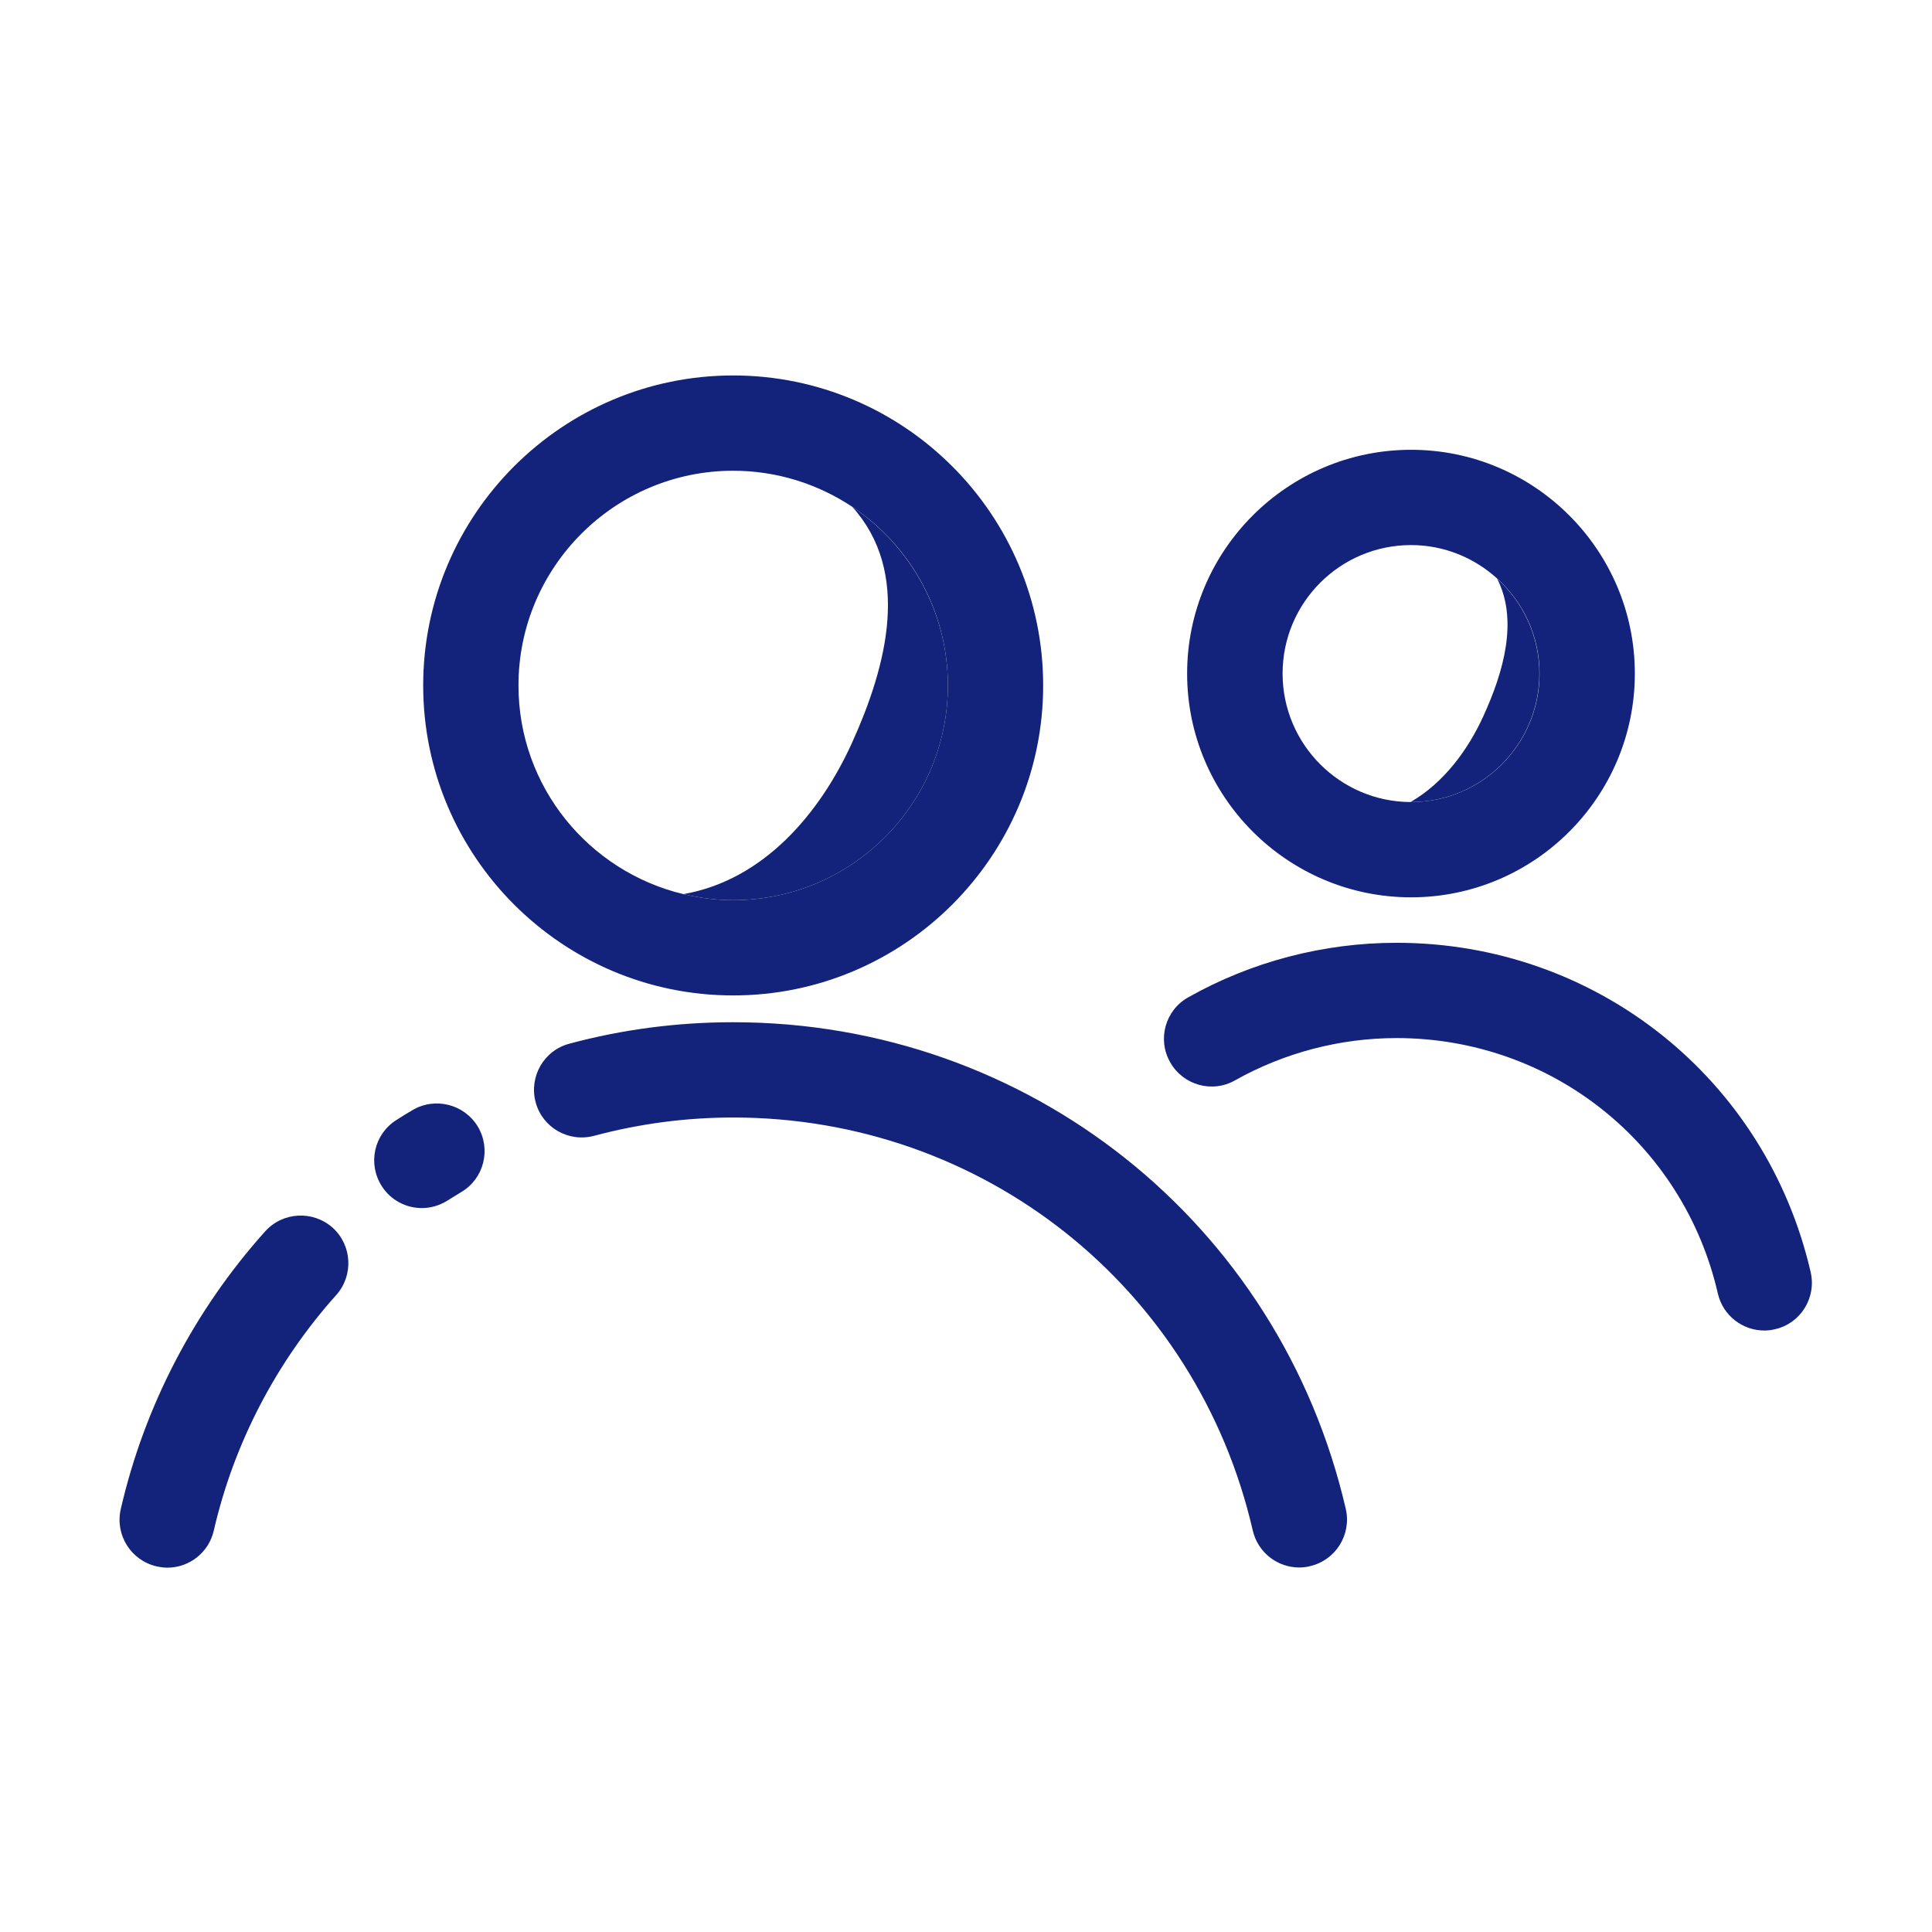
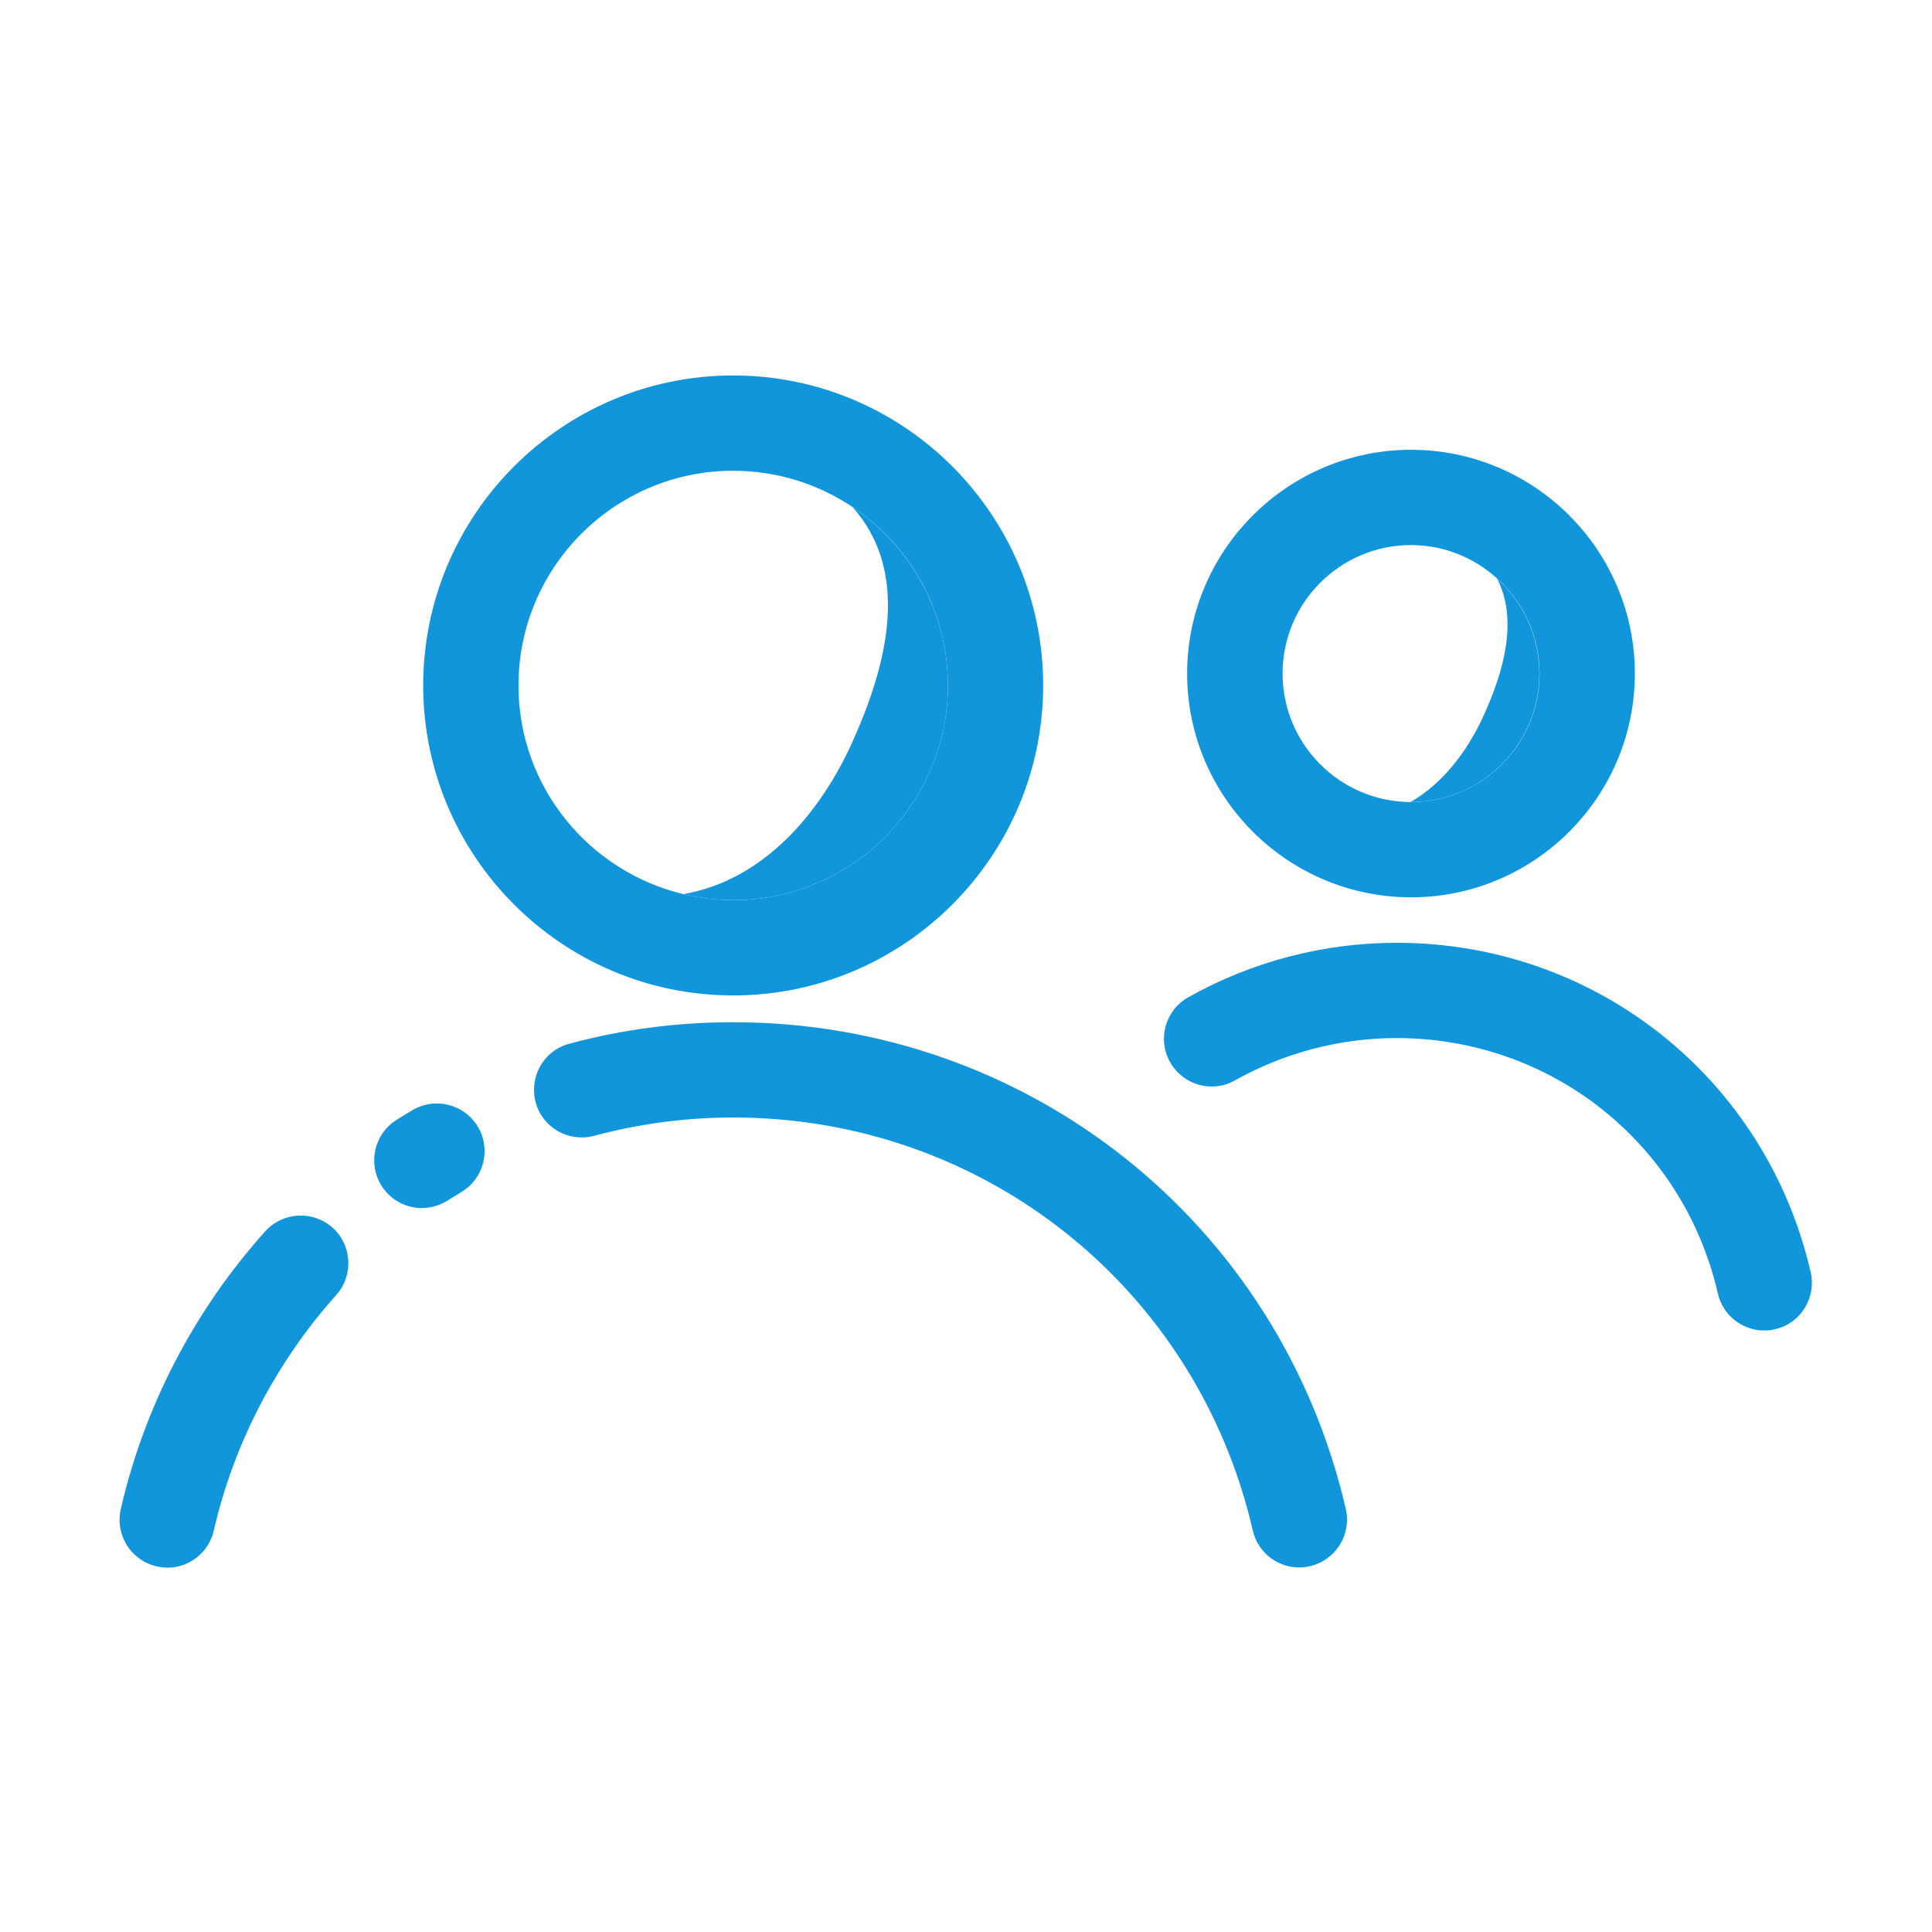
- <svg xmlns="http://www.w3.org/2000/svg" t="1773550059925" class="icon" viewBox="0 0 1024 1024" version="1.1" p-id="5857" width="200" height="200">
-   <path d="M451.4 394.1c-16.6 36.4-46.2 72.3-89.2 79.8 8.5 2 17.3 3.2 26.4 3.2 62.7 0 113.8-51 113.8-113.8 0-39.4-20.2-74.2-50.7-94.7 31.1 34.6 18.7 83.7-0.3 125.5zM786.2 379.6c-8.1 17.8-21 35.4-38.6 45.5h0.2c37.6 0 68.1-30.6 68.1-68.1 0-19.9-8.7-37.9-22.4-50.3 11.2 21.8 3.6 49.1-7.3 72.9z" fill="#13227a" p-id="5858" />
-   <path d="M747.9 475.6c65.4 0 118.6-53.2 118.6-118.6s-53.2-118.6-118.6-118.6S629.2 291.6 629.2 357s53.3 118.6 118.7 118.6z m0-186.7c17.6 0 33.6 6.8 45.7 17.8C807.3 319.1 816 337 816 357c0 37.6-30.6 68.1-68.1 68.1h-0.2c-37.4-0.1-67.9-30.6-67.9-68.1 0-37.6 30.5-68.1 68.1-68.1zM388.6 541.8c-29.5 0-58.7 3.8-86.9 11.4-13.5 3.6-21.4 17.5-17.8 31 3.6 13.5 17.5 21.4 31 17.8 23.9-6.4 48.7-9.7 73.7-9.7 132.5 0 245.7 90 275.4 218.9 2.7 11.7 13.1 19.6 24.6 19.6 1.9 0 3.8-0.2 5.7-0.7 13.6-3.1 22.1-16.7 19-30.3-35.1-151.9-168.6-258-324.7-258zM218.6 588.4c-2.9 1.7-5.8 3.5-8.6 5.3-11.8 7.5-15.2 23.1-7.7 34.9 4.8 7.6 13 11.7 21.3 11.7 4.6 0 9.3-1.3 13.6-4 2.4-1.5 4.9-3 7.3-4.5 12-7.1 15.9-22.6 8.8-34.6-7.2-12-22.7-15.9-34.7-8.8zM140.5 652.7c-37.5 41.8-64 92.7-76.5 147.2-3.1 13.6 5.4 27.2 19 30.3 1.9 0.4 3.8 0.7 5.7 0.7 11.5 0 21.9-7.9 24.6-19.6 10.6-46.2 33.1-89.4 64.9-124.9 9.3-10.4 8.4-26.4-1.9-35.7-10.5-9.3-26.5-8.4-35.8 2zM959.7 674.3C936 571.5 845.8 499.7 740.2 499.7c-38.7 0-76.9 10-110.4 28.9-12.2 6.8-16.5 22.3-9.6 34.4 6.9 12.2 22.3 16.5 34.4 9.6 26-14.6 55.6-22.4 85.6-22.4 81.9 0 152 55.7 170.3 135.4 2.7 11.7 13.1 19.6 24.6 19.6 1.9 0 3.8-0.2 5.7-0.7 13.5-3 22-16.6 18.9-30.2zM552.9 363.3c0-90.6-73.7-164.3-164.3-164.3s-164.3 73.7-164.3 164.3S298 527.6 388.6 527.6s164.3-73.7 164.3-164.3z m-278.1 0c0-62.8 51.1-113.8 113.8-113.8 23.3 0 45 7.1 63.1 19.1 30.6 20.4 50.7 55.2 50.7 94.7 0 62.8-51.1 113.8-113.8 113.8-9.1 0-17.9-1.2-26.4-3.2-50.1-12-87.4-56.9-87.4-110.6z" fill="#13227a" p-id="5859" />
+ <svg xmlns="http://www.w3.org/2000/svg" t="1773550792499" class="icon" viewBox="0 0 1024 1024" version="1.1" p-id="2741" width="200" height="200">
+   <path d="M451.4 394.1c-16.6 36.4-46.2 72.3-89.2 79.8 8.5 2 17.3 3.2 26.4 3.2 62.7 0 113.8-51 113.8-113.8 0-39.4-20.2-74.2-50.7-94.7 31.1 34.6 18.7 83.7-0.3 125.5zM786.2 379.6c-8.1 17.8-21 35.4-38.6 45.5h0.2c37.6 0 68.1-30.6 68.1-68.1 0-19.9-8.7-37.9-22.4-50.3 11.2 21.8 3.6 49.1-7.3 72.9z" fill="#1296db" p-id="2742" />
+   <path d="M747.9 475.6c65.4 0 118.6-53.2 118.6-118.6s-53.2-118.6-118.6-118.6S629.2 291.6 629.2 357s53.3 118.6 118.7 118.6z m0-186.7c17.6 0 33.6 6.8 45.7 17.8C807.3 319.1 816 337 816 357c0 37.6-30.6 68.1-68.1 68.1h-0.2c-37.4-0.1-67.9-30.6-67.9-68.1 0-37.6 30.5-68.1 68.1-68.1zM388.6 541.8c-29.5 0-58.7 3.8-86.9 11.4-13.5 3.6-21.4 17.5-17.8 31 3.6 13.5 17.5 21.4 31 17.8 23.9-6.4 48.7-9.7 73.7-9.7 132.5 0 245.7 90 275.4 218.9 2.7 11.7 13.1 19.6 24.6 19.6 1.9 0 3.8-0.2 5.7-0.7 13.6-3.1 22.1-16.7 19-30.3-35.1-151.9-168.6-258-324.7-258zM218.6 588.4c-2.9 1.7-5.8 3.5-8.6 5.3-11.8 7.5-15.2 23.1-7.7 34.9 4.8 7.6 13 11.7 21.3 11.7 4.6 0 9.3-1.3 13.6-4 2.4-1.5 4.9-3 7.3-4.5 12-7.1 15.9-22.6 8.8-34.6-7.2-12-22.7-15.9-34.7-8.8zM140.5 652.7c-37.5 41.8-64 92.7-76.5 147.2-3.1 13.6 5.4 27.2 19 30.3 1.9 0.4 3.8 0.7 5.7 0.7 11.5 0 21.9-7.9 24.6-19.6 10.6-46.2 33.1-89.4 64.9-124.9 9.3-10.4 8.4-26.4-1.9-35.7-10.5-9.3-26.5-8.4-35.8 2zM959.7 674.3C936 571.5 845.8 499.7 740.2 499.7c-38.7 0-76.9 10-110.4 28.9-12.2 6.8-16.5 22.3-9.6 34.4 6.9 12.2 22.3 16.5 34.4 9.6 26-14.6 55.6-22.4 85.6-22.4 81.9 0 152 55.7 170.3 135.4 2.7 11.7 13.1 19.6 24.6 19.6 1.9 0 3.8-0.2 5.7-0.7 13.5-3 22-16.6 18.9-30.2zM552.9 363.3c0-90.6-73.7-164.3-164.3-164.3s-164.3 73.7-164.3 164.3S298 527.6 388.6 527.6s164.3-73.7 164.3-164.3z m-278.1 0c0-62.8 51.1-113.8 113.8-113.8 23.3 0 45 7.1 63.1 19.1 30.6 20.4 50.7 55.2 50.7 94.7 0 62.8-51.1 113.8-113.8 113.8-9.1 0-17.9-1.2-26.4-3.2-50.1-12-87.4-56.9-87.4-110.6z" fill="#1296db" p-id="2743" />
</svg>
